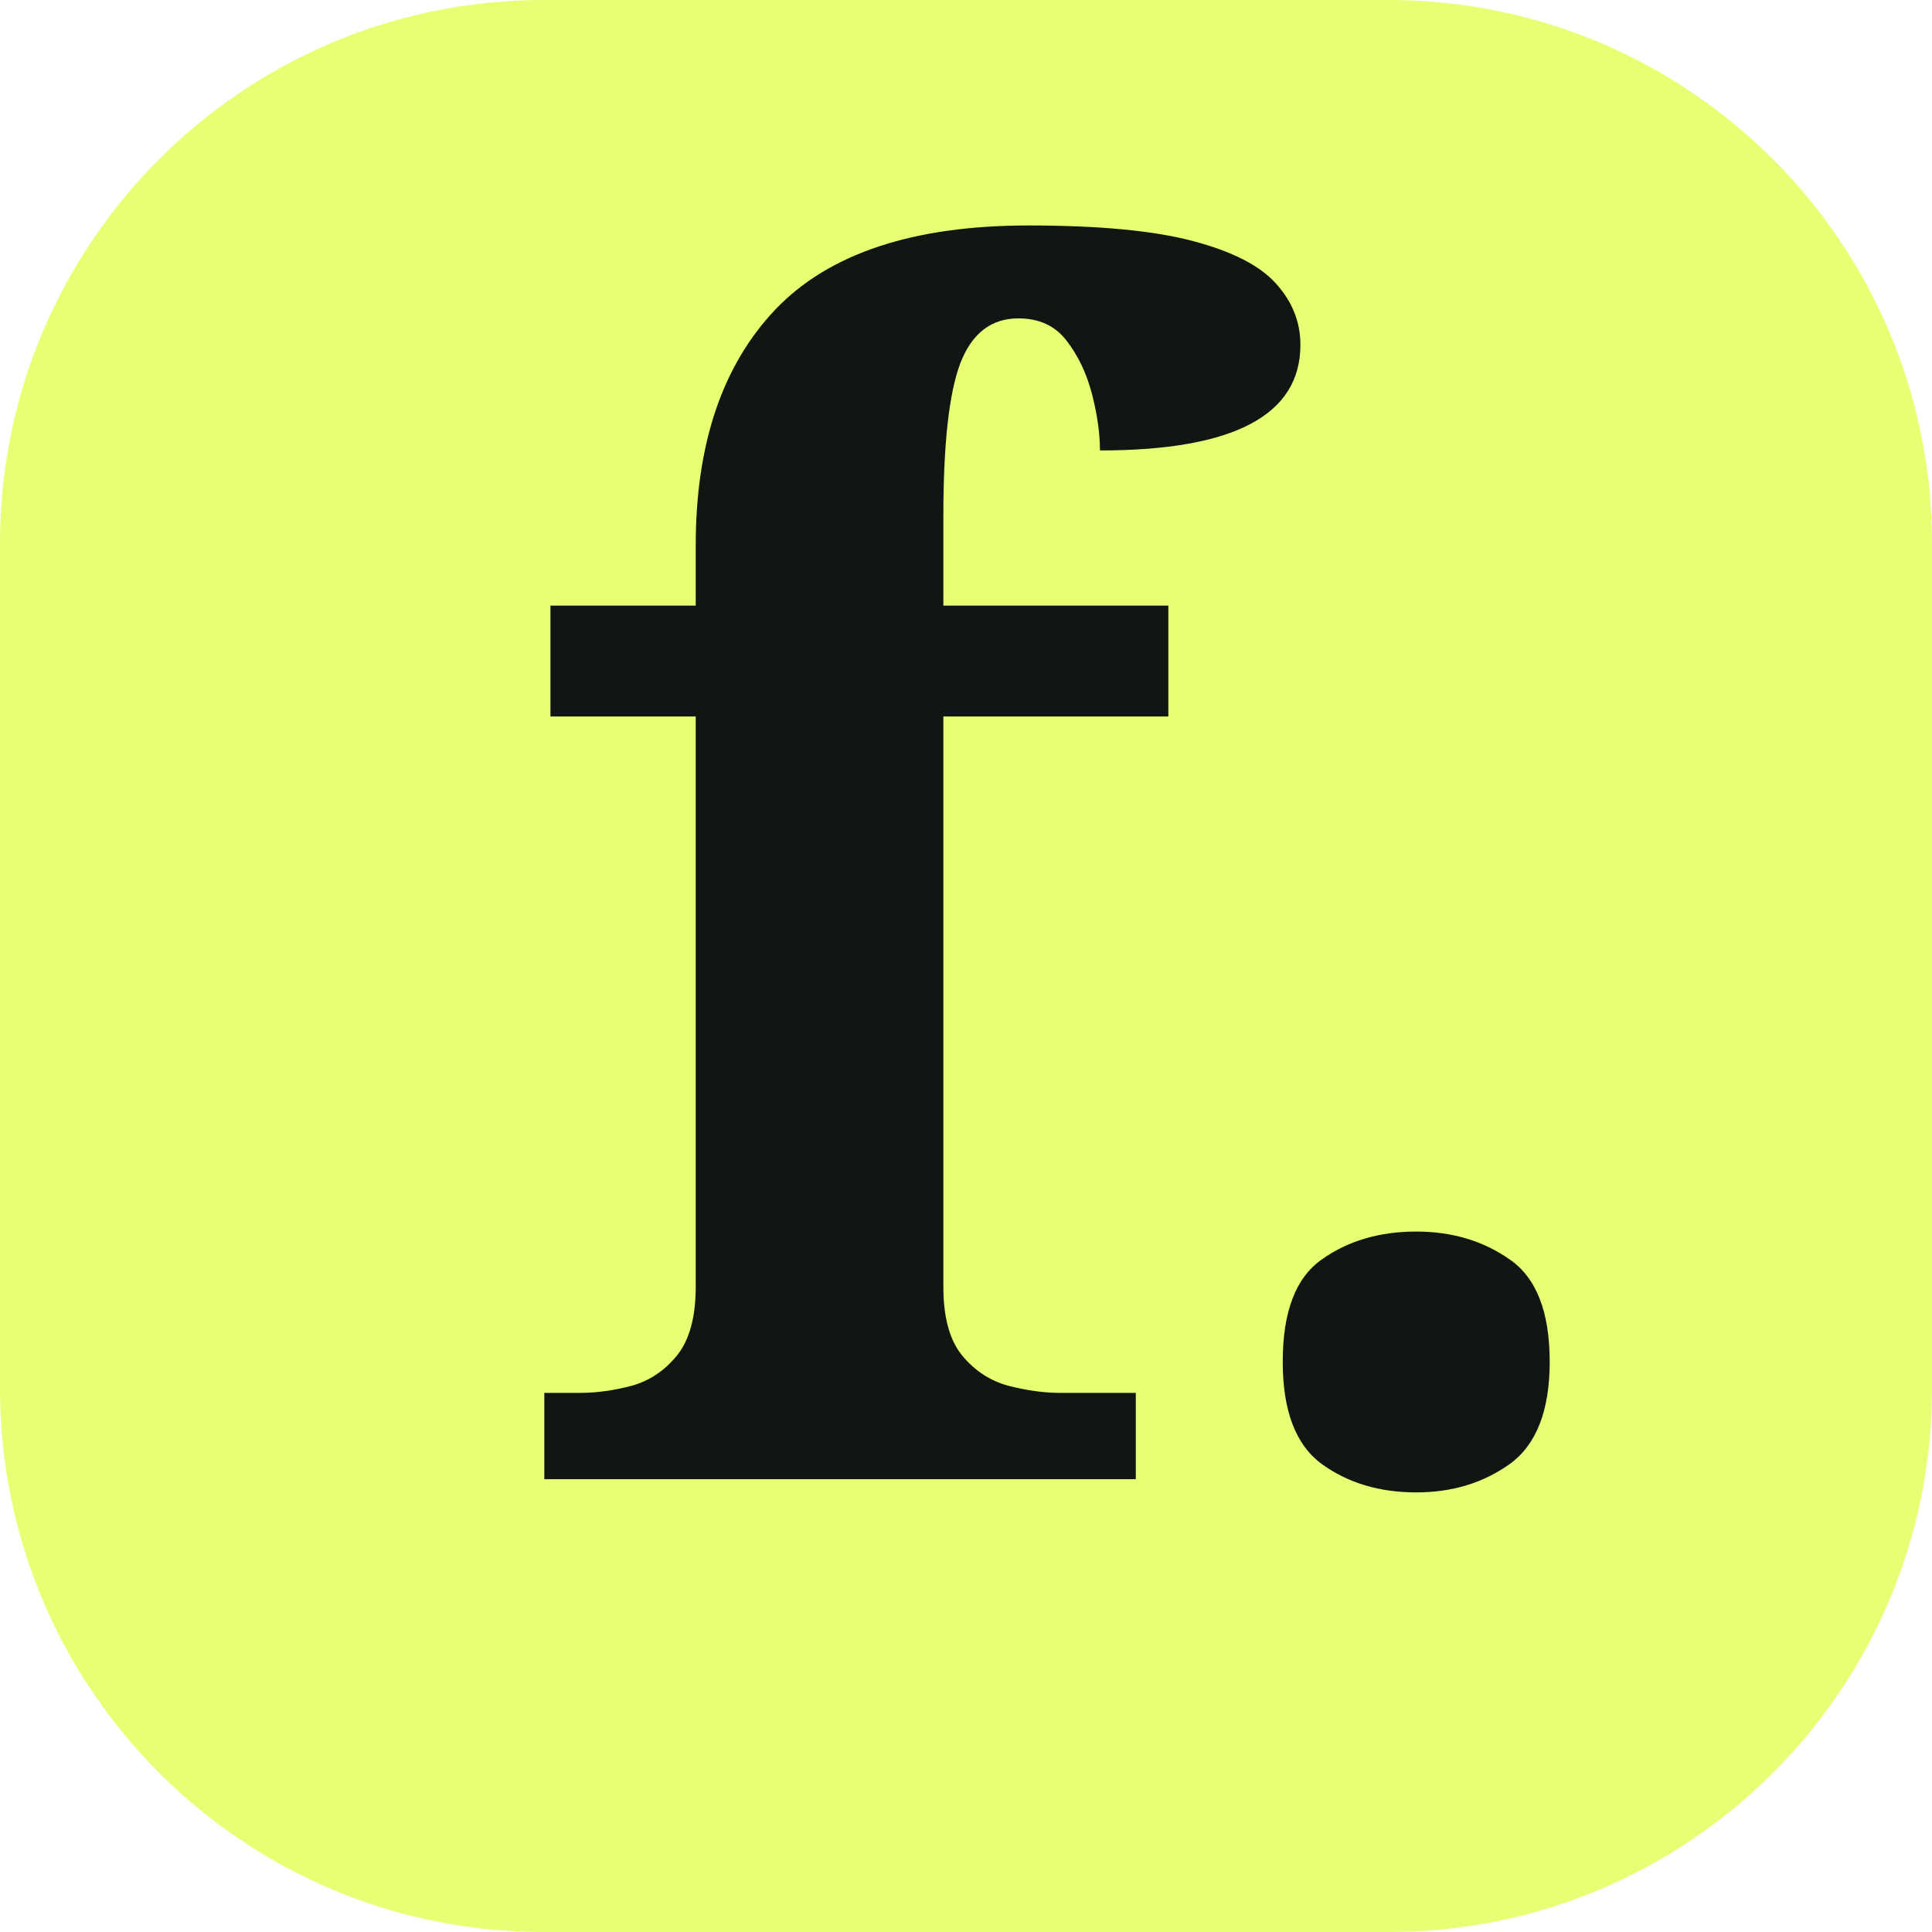
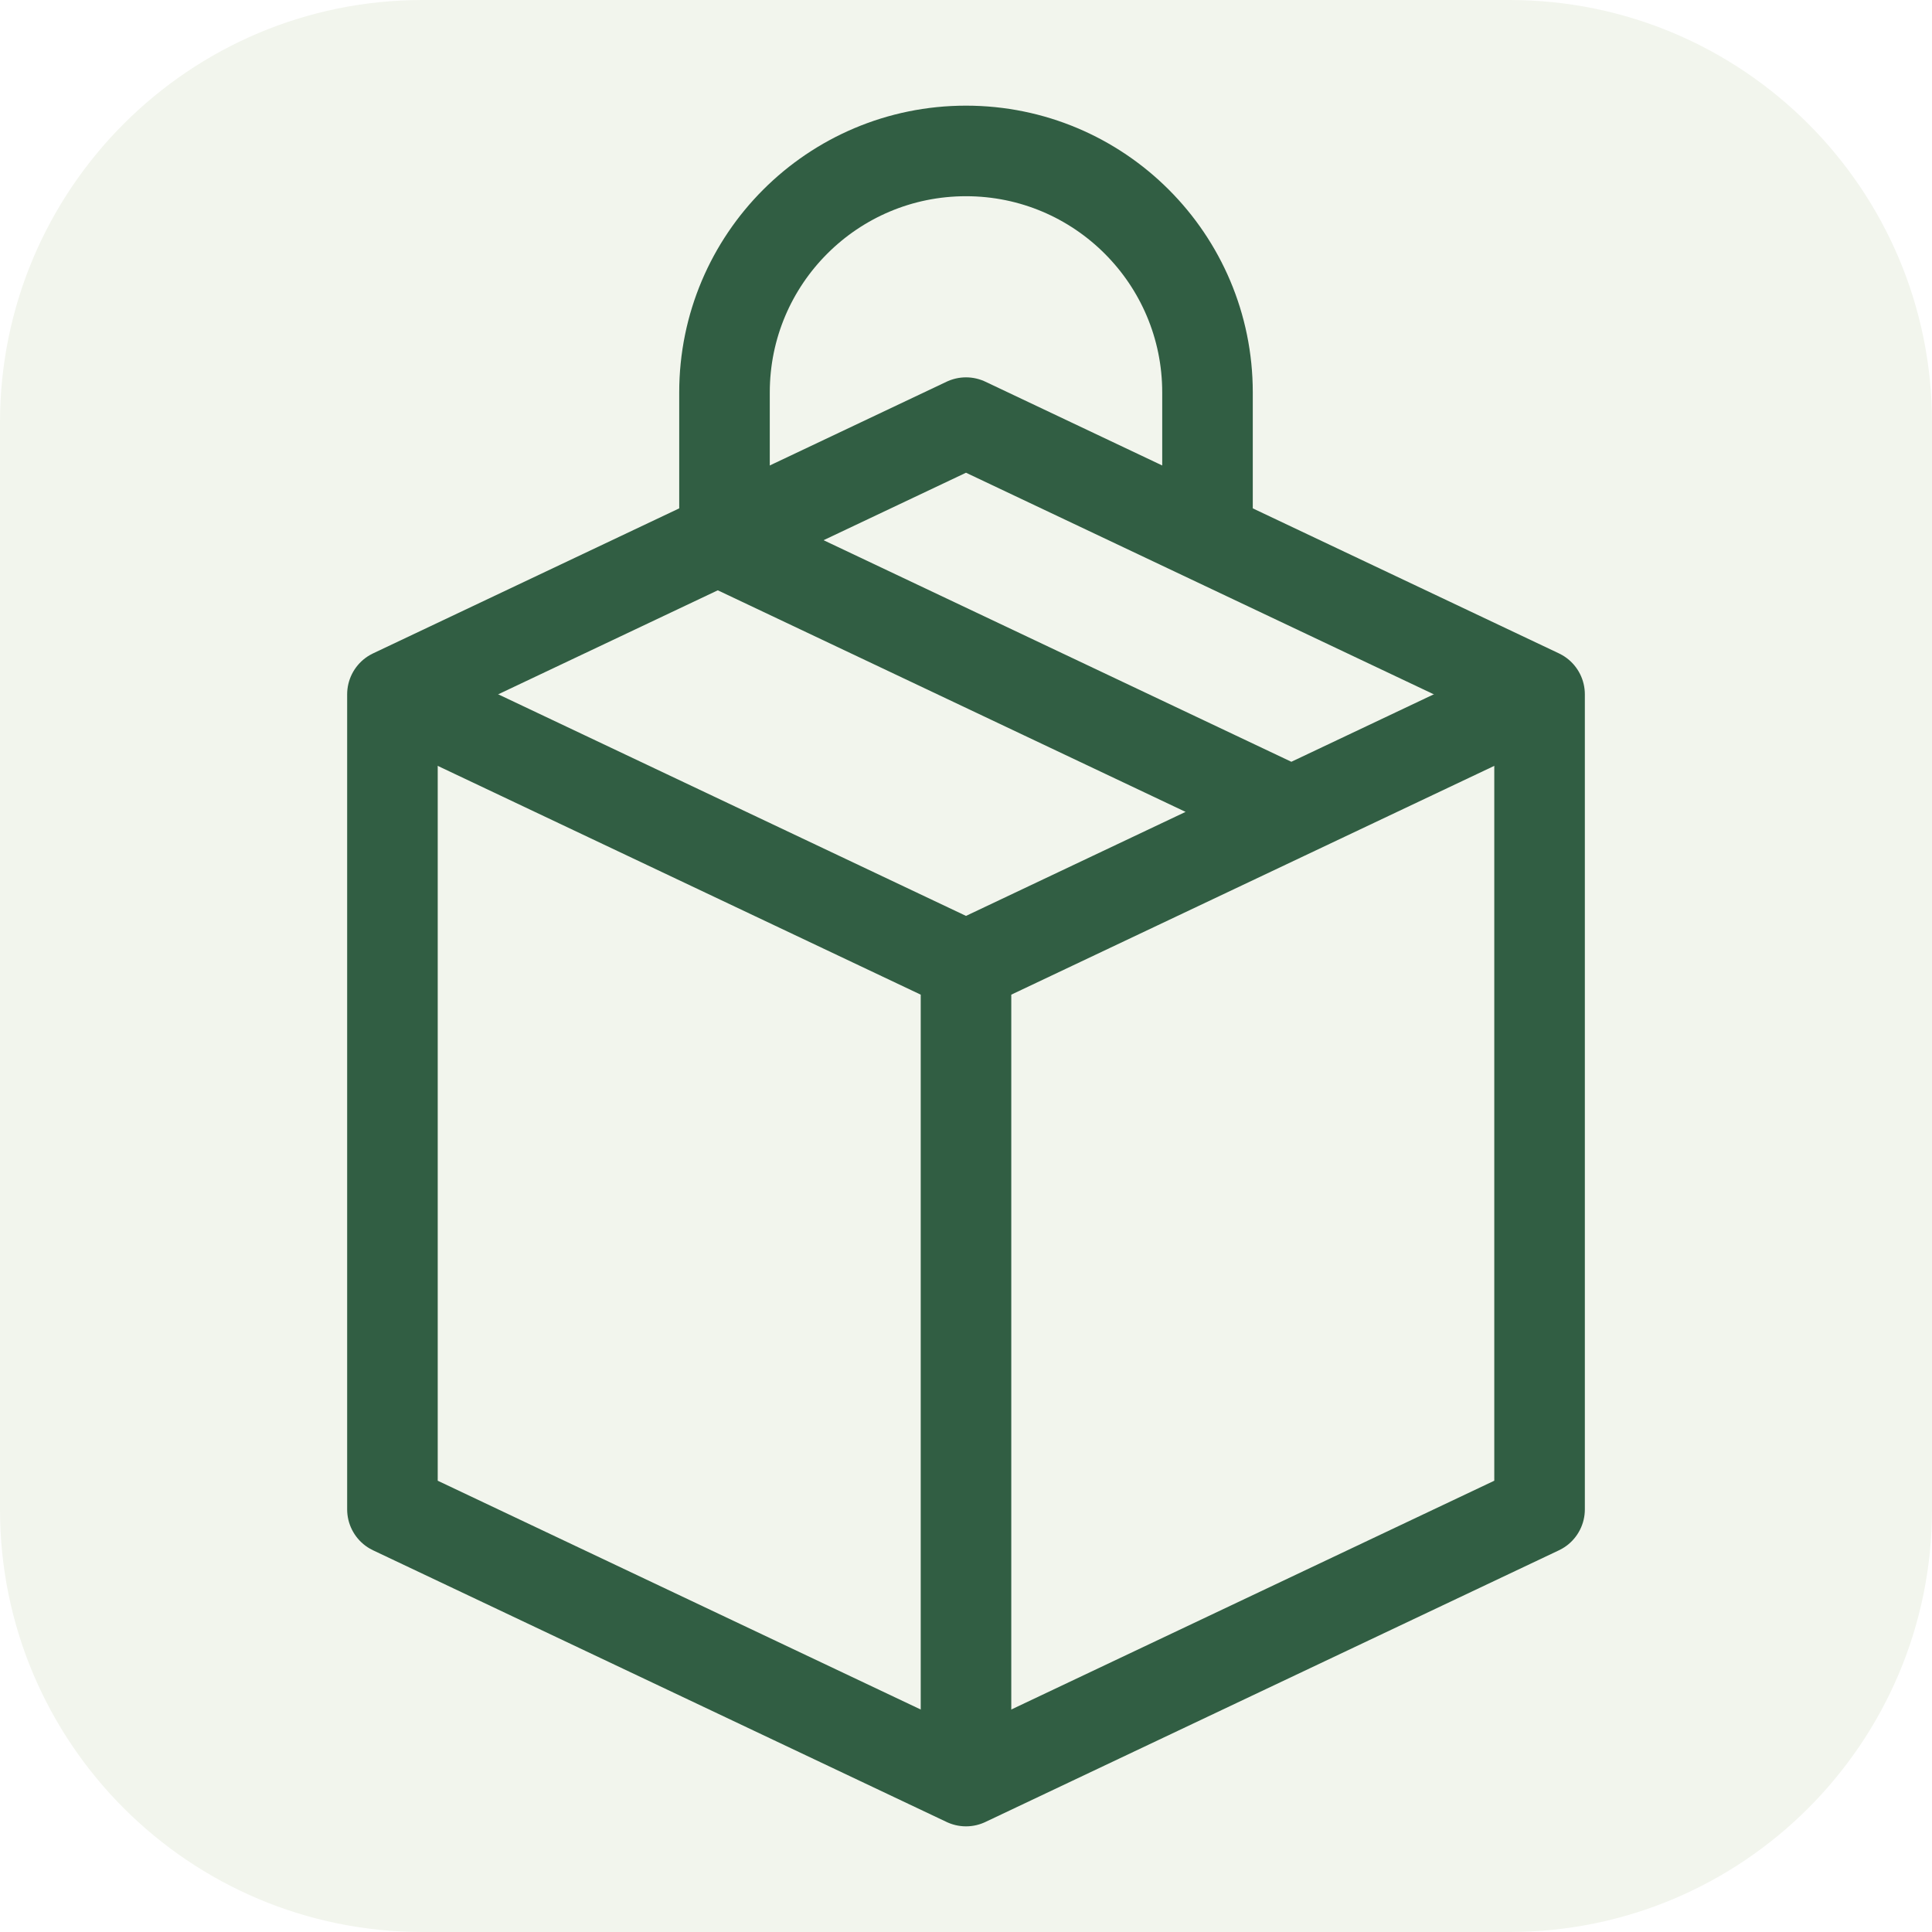
<svg xmlns="http://www.w3.org/2000/svg" viewBox="0 0 64 64">
-   <rect width="64" height="64" rx="18" fill="#e7ff73" />
-   <text x="17" y="49" font-size="54" font-family="Georgia" font-weight="bold" fill="#111612">f.</text>
+   <rect width="64" height="64" rx="14" fill="#f2f5ed" />
+   <g fill="none" stroke="#315e43" stroke-width="3" stroke-linejoin="round">
+     <path d="m13 23 19-9 19 9v27l-19 9-19-9Z" />
+     <path d="m13 23 19 9 19-9M32 32v27M24 18l19 9M24 18v-5a8 8 0 0 1 16 0v5" />
+   </g>
</svg>
